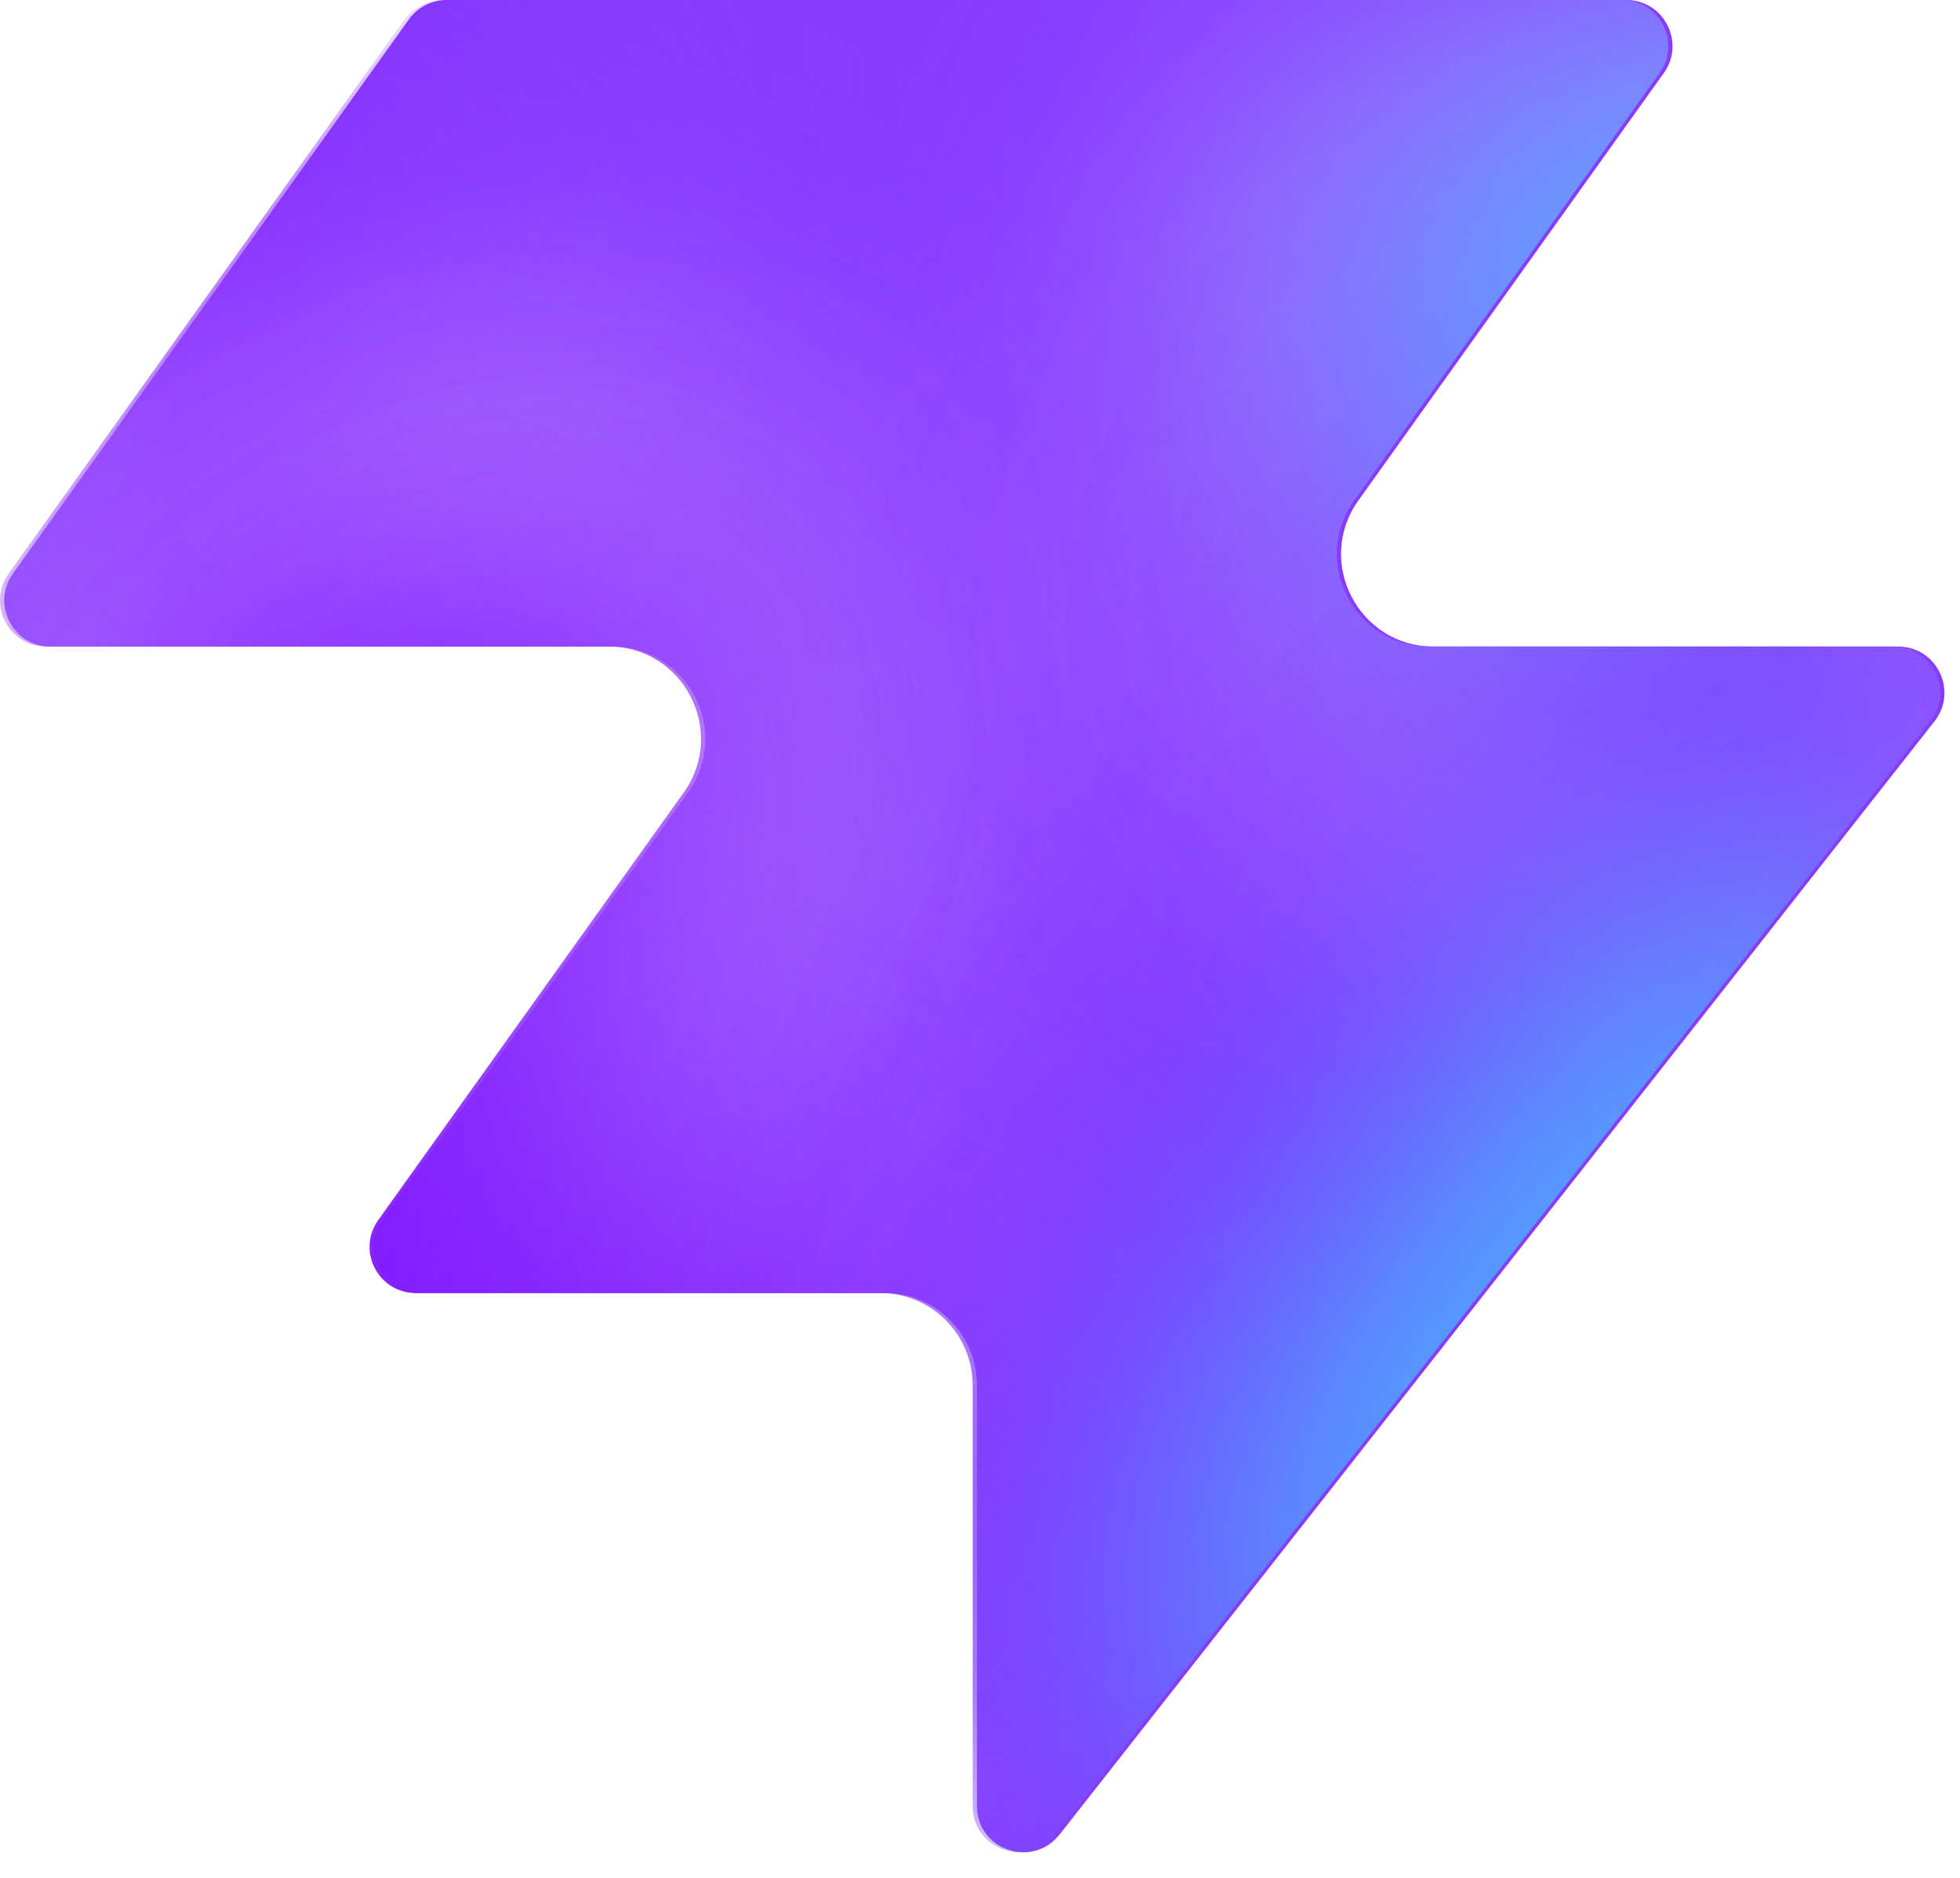
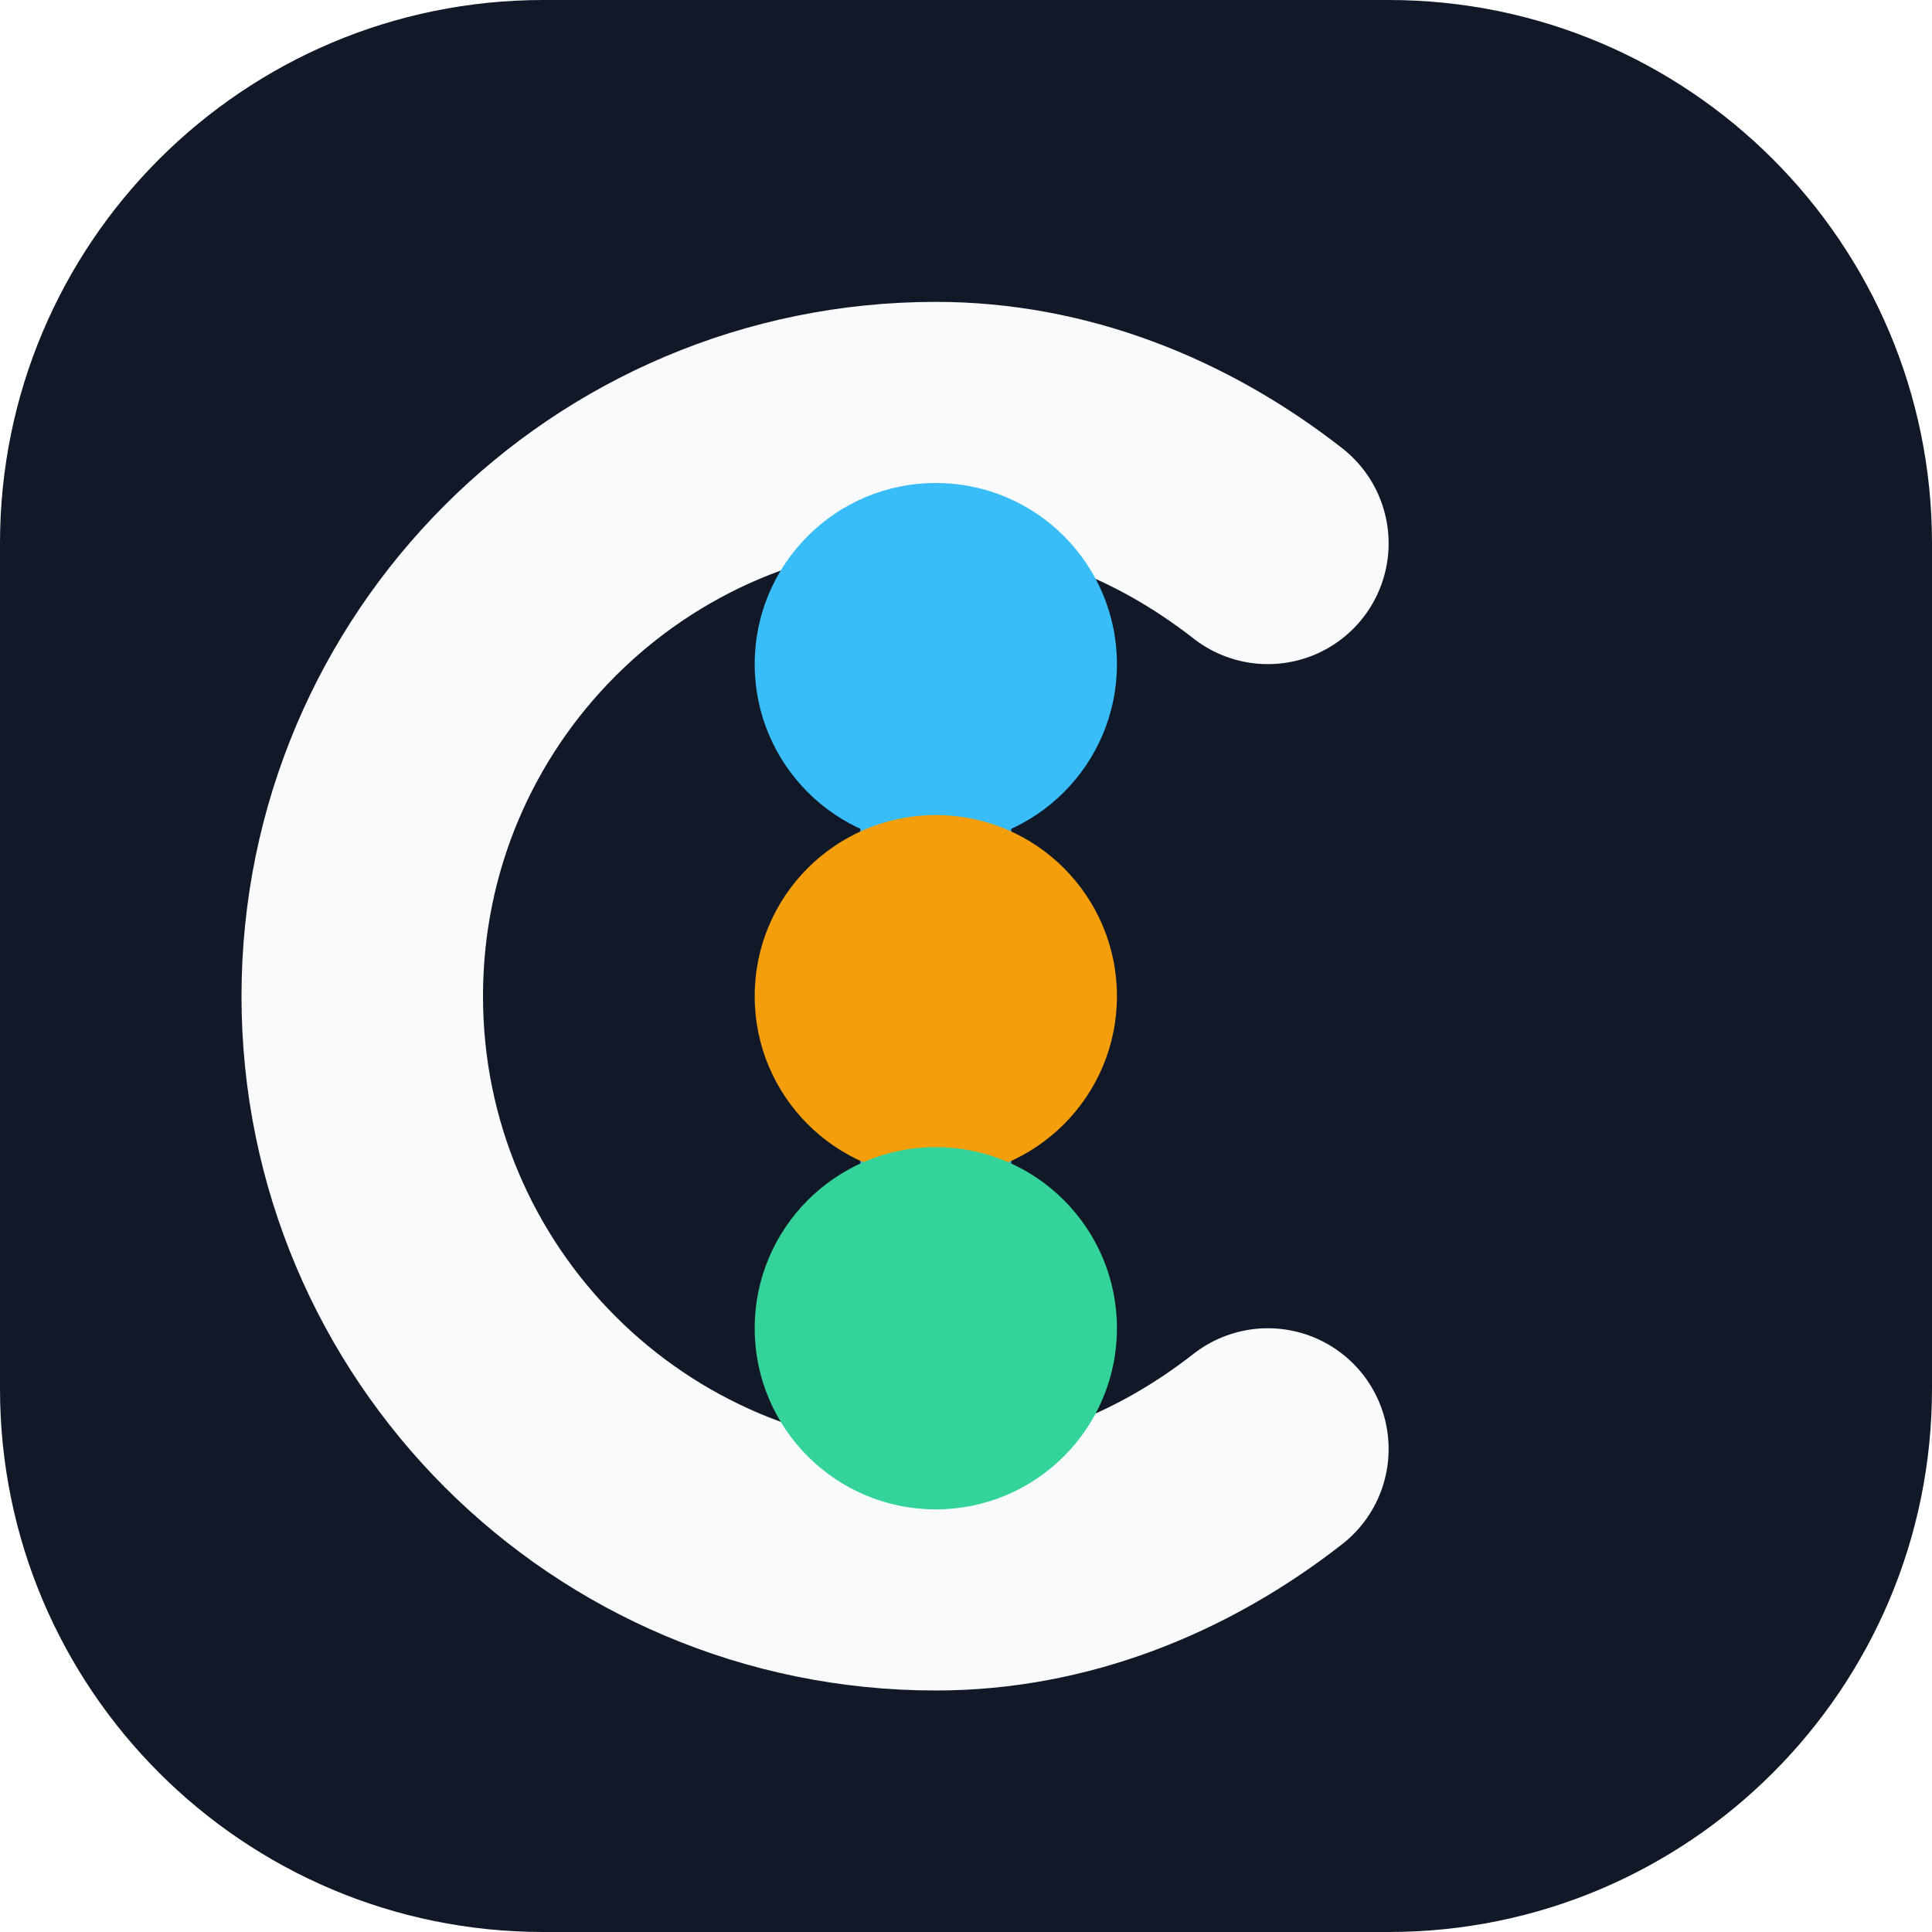
- <svg xmlns="http://www.w3.org/2000/svg" width="48" height="46" fill="none" viewBox="0 0 48 46">
-   <path fill="#863bff" d="M25.946 44.938c-.664.845-2.021.375-2.021-.698V33.937a2.26 2.26 0 0 0-2.262-2.262H10.287c-.92 0-1.456-1.04-.92-1.788l7.48-10.471c1.07-1.497 0-3.578-1.842-3.578H1.237c-.92 0-1.456-1.04-.92-1.788L10.013.474c.214-.297.556-.474.92-.474h28.894c.92 0 1.456 1.04.92 1.788l-7.48 10.471c-1.07 1.498 0 3.579 1.842 3.579h11.377c.943 0 1.473 1.088.89 1.83L25.947 44.94z" style="fill:#863bff;fill:color(display-p3 .525 .23 1);fill-opacity:1" />
-   <mask id="a" width="48" height="46" x="0" y="0" maskUnits="userSpaceOnUse" style="mask-type:alpha">
-     <path fill="#000" d="M25.842 44.938c-.664.844-2.021.375-2.021-.698V33.937a2.26 2.26 0 0 0-2.262-2.262H10.183c-.92 0-1.456-1.04-.92-1.788l7.48-10.471c1.07-1.498 0-3.579-1.842-3.579H1.133c-.92 0-1.456-1.04-.92-1.787L9.91.473c.214-.297.556-.474.92-.474h28.894c.92 0 1.456 1.04.92 1.788l-7.48 10.471c-1.07 1.498 0 3.578 1.842 3.578h11.377c.943 0 1.473 1.088.89 1.832L25.843 44.94z" style="fill:#000;fill-opacity:1" />
-   </mask>
-   <g mask="url(#a)">
-     <g filter="url(#b)">
-       <ellipse cx="5.508" cy="14.704" fill="#ede6ff" rx="5.508" ry="14.704" style="fill:#ede6ff;fill:color(display-p3 .927 .903 1);fill-opacity:1" transform="matrix(.00324 1 1 -.00324 -4.47 31.516)" />
-     </g>
-     <g filter="url(#c)">
-       <ellipse cx="10.399" cy="29.851" fill="#ede6ff" rx="10.399" ry="29.851" style="fill:#ede6ff;fill:color(display-p3 .927 .903 1);fill-opacity:1" transform="matrix(.00324 1 1 -.00324 -39.328 7.883)" />
-     </g>
-     <g filter="url(#d)">
-       <ellipse cx="5.508" cy="30.487" fill="#7e14ff" rx="5.508" ry="30.487" style="fill:#7e14ff;fill:color(display-p3 .492 .077 1);fill-opacity:1" transform="rotate(89.814 -25.913 -14.639)scale(1 -1)" />
-     </g>
-     <g filter="url(#e)">
-       <ellipse cx="5.508" cy="30.599" fill="#7e14ff" rx="5.508" ry="30.599" style="fill:#7e14ff;fill:color(display-p3 .492 .077 1);fill-opacity:1" transform="rotate(89.814 -32.644 -3.334)scale(1 -1)" />
-     </g>
-     <g filter="url(#f)">
-       <ellipse cx="5.508" cy="30.599" fill="#7e14ff" rx="5.508" ry="30.599" style="fill:#7e14ff;fill:color(display-p3 .492 .077 1);fill-opacity:1" transform="matrix(.00324 1 1 -.00324 -34.34 30.47)" />
-     </g>
-     <g filter="url(#g)">
-       <ellipse cx="14.072" cy="22.078" fill="#ede6ff" rx="14.072" ry="22.078" style="fill:#ede6ff;fill:color(display-p3 .927 .903 1);fill-opacity:1" transform="rotate(93.35 24.506 48.493)scale(-1 1)" />
-     </g>
-     <g filter="url(#h)">
-       <ellipse cx="3.47" cy="21.501" fill="#7e14ff" rx="3.47" ry="21.501" style="fill:#7e14ff;fill:color(display-p3 .492 .077 1);fill-opacity:1" transform="rotate(89.009 28.708 47.59)scale(-1 1)" />
-     </g>
-     <g filter="url(#i)">
-       <ellipse cx="3.47" cy="21.501" fill="#7e14ff" rx="3.47" ry="21.501" style="fill:#7e14ff;fill:color(display-p3 .492 .077 1);fill-opacity:1" transform="rotate(89.009 28.708 47.59)scale(-1 1)" />
-     </g>
-     <g filter="url(#j)">
-       <ellipse cx=".387" cy="8.972" fill="#7e14ff" rx="4.407" ry="29.108" style="fill:#7e14ff;fill:color(display-p3 .492 .077 1);fill-opacity:1" transform="rotate(39.51 .387 8.972)" />
-     </g>
-     <g filter="url(#k)">
-       <ellipse cx="47.523" cy="-6.092" fill="#7e14ff" rx="4.407" ry="29.108" style="fill:#7e14ff;fill:color(display-p3 .492 .077 1);fill-opacity:1" transform="rotate(37.892 47.523 -6.092)" />
-     </g>
-     <g filter="url(#l)">
-       <ellipse cx="41.412" cy="6.333" fill="#47bfff" rx="5.971" ry="9.665" style="fill:#47bfff;fill:color(display-p3 .28 .748 1);fill-opacity:1" transform="rotate(37.892 41.412 6.333)" />
-     </g>
-     <g filter="url(#m)">
-       <ellipse cx="-1.879" cy="38.332" fill="#7e14ff" rx="4.407" ry="29.108" style="fill:#7e14ff;fill:color(display-p3 .492 .077 1);fill-opacity:1" transform="rotate(37.892 -1.88 38.332)" />
-     </g>
-     <g filter="url(#n)">
-       <ellipse cx="-1.879" cy="38.332" fill="#7e14ff" rx="4.407" ry="29.108" style="fill:#7e14ff;fill:color(display-p3 .492 .077 1);fill-opacity:1" transform="rotate(37.892 -1.88 38.332)" />
-     </g>
-     <g filter="url(#o)">
-       <ellipse cx="35.651" cy="29.907" fill="#7e14ff" rx="4.407" ry="29.108" style="fill:#7e14ff;fill:color(display-p3 .492 .077 1);fill-opacity:1" transform="rotate(37.892 35.651 29.907)" />
-     </g>
-     <g filter="url(#p)">
-       <ellipse cx="38.418" cy="32.4" fill="#47bfff" rx="5.971" ry="15.297" style="fill:#47bfff;fill:color(display-p3 .28 .748 1);fill-opacity:1" transform="rotate(37.892 38.418 32.4)" />
-     </g>
-   </g>
-   <defs>
-     <filter id="b" width="60.045" height="41.654" x="-19.77" y="16.149" color-interpolation-filters="sRGB" filterUnits="userSpaceOnUse">
-       <feFlood flood-opacity="0" result="BackgroundImageFix" />
-       <feBlend in="SourceGraphic" in2="BackgroundImageFix" result="shape" />
-       <feGaussianBlur result="effect1_foregroundBlur_2002_17158" stdDeviation="7.659" />
-     </filter>
-     <filter id="c" width="90.34" height="51.437" x="-54.613" y="-7.533" color-interpolation-filters="sRGB" filterUnits="userSpaceOnUse">
-       <feFlood flood-opacity="0" result="BackgroundImageFix" />
-       <feBlend in="SourceGraphic" in2="BackgroundImageFix" result="shape" />
-       <feGaussianBlur result="effect1_foregroundBlur_2002_17158" stdDeviation="7.659" />
-     </filter>
-     <filter id="d" width="79.355" height="29.4" x="-49.64" y="2.03" color-interpolation-filters="sRGB" filterUnits="userSpaceOnUse">
-       <feFlood flood-opacity="0" result="BackgroundImageFix" />
-       <feBlend in="SourceGraphic" in2="BackgroundImageFix" result="shape" />
-       <feGaussianBlur result="effect1_foregroundBlur_2002_17158" stdDeviation="4.596" />
-     </filter>
-     <filter id="e" width="79.579" height="29.4" x="-45.045" y="20.029" color-interpolation-filters="sRGB" filterUnits="userSpaceOnUse">
-       <feFlood flood-opacity="0" result="BackgroundImageFix" />
-       <feBlend in="SourceGraphic" in2="BackgroundImageFix" result="shape" />
-       <feGaussianBlur result="effect1_foregroundBlur_2002_17158" stdDeviation="4.596" />
-     </filter>
-     <filter id="f" width="79.579" height="29.4" x="-43.513" y="21.178" color-interpolation-filters="sRGB" filterUnits="userSpaceOnUse">
-       <feFlood flood-opacity="0" result="BackgroundImageFix" />
-       <feBlend in="SourceGraphic" in2="BackgroundImageFix" result="shape" />
-       <feGaussianBlur result="effect1_foregroundBlur_2002_17158" stdDeviation="4.596" />
-     </filter>
-     <filter id="g" width="74.749" height="58.852" x="15.756" y="-17.901" color-interpolation-filters="sRGB" filterUnits="userSpaceOnUse">
-       <feFlood flood-opacity="0" result="BackgroundImageFix" />
-       <feBlend in="SourceGraphic" in2="BackgroundImageFix" result="shape" />
-       <feGaussianBlur result="effect1_foregroundBlur_2002_17158" stdDeviation="7.659" />
-     </filter>
-     <filter id="h" width="61.377" height="25.362" x="23.548" y="2.284" color-interpolation-filters="sRGB" filterUnits="userSpaceOnUse">
-       <feFlood flood-opacity="0" result="BackgroundImageFix" />
-       <feBlend in="SourceGraphic" in2="BackgroundImageFix" result="shape" />
-       <feGaussianBlur result="effect1_foregroundBlur_2002_17158" stdDeviation="4.596" />
-     </filter>
-     <filter id="i" width="61.377" height="25.362" x="23.548" y="2.284" color-interpolation-filters="sRGB" filterUnits="userSpaceOnUse">
-       <feFlood flood-opacity="0" result="BackgroundImageFix" />
-       <feBlend in="SourceGraphic" in2="BackgroundImageFix" result="shape" />
-       <feGaussianBlur result="effect1_foregroundBlur_2002_17158" stdDeviation="4.596" />
-     </filter>
-     <filter id="j" width="56.045" height="63.649" x="-27.636" y="-22.853" color-interpolation-filters="sRGB" filterUnits="userSpaceOnUse">
-       <feFlood flood-opacity="0" result="BackgroundImageFix" />
-       <feBlend in="SourceGraphic" in2="BackgroundImageFix" result="shape" />
-       <feGaussianBlur result="effect1_foregroundBlur_2002_17158" stdDeviation="4.596" />
-     </filter>
-     <filter id="k" width="54.814" height="64.646" x="20.116" y="-38.415" color-interpolation-filters="sRGB" filterUnits="userSpaceOnUse">
-       <feFlood flood-opacity="0" result="BackgroundImageFix" />
-       <feBlend in="SourceGraphic" in2="BackgroundImageFix" result="shape" />
-       <feGaussianBlur result="effect1_foregroundBlur_2002_17158" stdDeviation="4.596" />
-     </filter>
-     <filter id="l" width="33.541" height="35.313" x="24.641" y="-11.323" color-interpolation-filters="sRGB" filterUnits="userSpaceOnUse">
-       <feFlood flood-opacity="0" result="BackgroundImageFix" />
-       <feBlend in="SourceGraphic" in2="BackgroundImageFix" result="shape" />
-       <feGaussianBlur result="effect1_foregroundBlur_2002_17158" stdDeviation="4.596" />
-     </filter>
-     <filter id="m" width="54.814" height="64.646" x="-29.286" y="6.009" color-interpolation-filters="sRGB" filterUnits="userSpaceOnUse">
-       <feFlood flood-opacity="0" result="BackgroundImageFix" />
-       <feBlend in="SourceGraphic" in2="BackgroundImageFix" result="shape" />
-       <feGaussianBlur result="effect1_foregroundBlur_2002_17158" stdDeviation="4.596" />
-     </filter>
-     <filter id="n" width="54.814" height="64.646" x="-29.286" y="6.009" color-interpolation-filters="sRGB" filterUnits="userSpaceOnUse">
-       <feFlood flood-opacity="0" result="BackgroundImageFix" />
-       <feBlend in="SourceGraphic" in2="BackgroundImageFix" result="shape" />
-       <feGaussianBlur result="effect1_foregroundBlur_2002_17158" stdDeviation="4.596" />
-     </filter>
-     <filter id="o" width="54.814" height="64.646" x="8.244" y="-2.416" color-interpolation-filters="sRGB" filterUnits="userSpaceOnUse">
-       <feFlood flood-opacity="0" result="BackgroundImageFix" />
-       <feBlend in="SourceGraphic" in2="BackgroundImageFix" result="shape" />
-       <feGaussianBlur result="effect1_foregroundBlur_2002_17158" stdDeviation="4.596" />
-     </filter>
-     <filter id="p" width="39.409" height="43.623" x="18.713" y="10.588" color-interpolation-filters="sRGB" filterUnits="userSpaceOnUse">
-       <feFlood flood-opacity="0" result="BackgroundImageFix" />
-       <feBlend in="SourceGraphic" in2="BackgroundImageFix" result="shape" />
-       <feGaussianBlur result="effect1_foregroundBlur_2002_17158" stdDeviation="4.596" />
-     </filter>
-   </defs>
+ <svg xmlns="http://www.w3.org/2000/svg" viewBox="0 0 64 64" fill="none">
+   <rect width="64" height="64" rx="18" fill="#111827" />
+   <path d="M42 18C38.8 15.5 35 14 31 14C20.5 14 12 22.5 12 33C12 43.5 20.5 52 31 52C35 52 38.8 50.5 42 48" stroke="#F8FAFC" stroke-width="8" stroke-linecap="round" />
+   <path d="M31 22V44" stroke="#38BDF8" stroke-width="5" stroke-linecap="round" opacity="0.95" />
+   <circle cx="31" cy="22" r="6" fill="#38BDF8" />
+   <circle cx="31" cy="33" r="6" fill="#F59E0B" />
+   <circle cx="31" cy="44" r="6" fill="#34D399" />
</svg>
